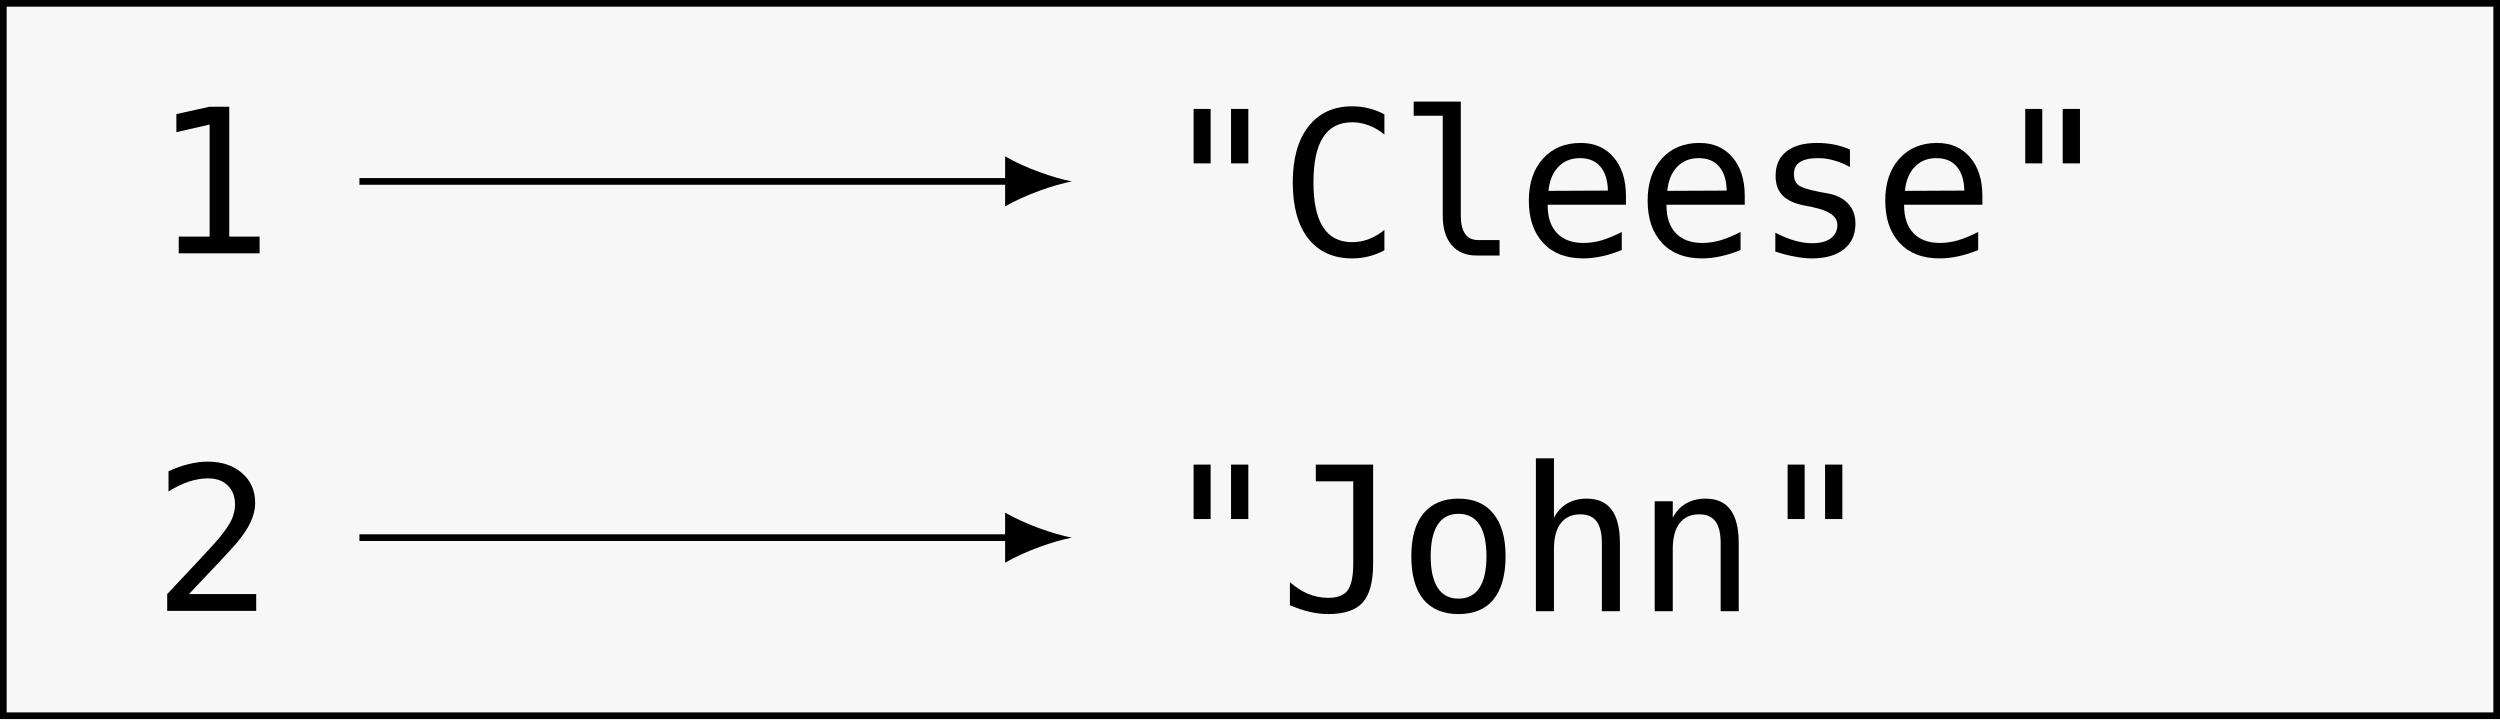
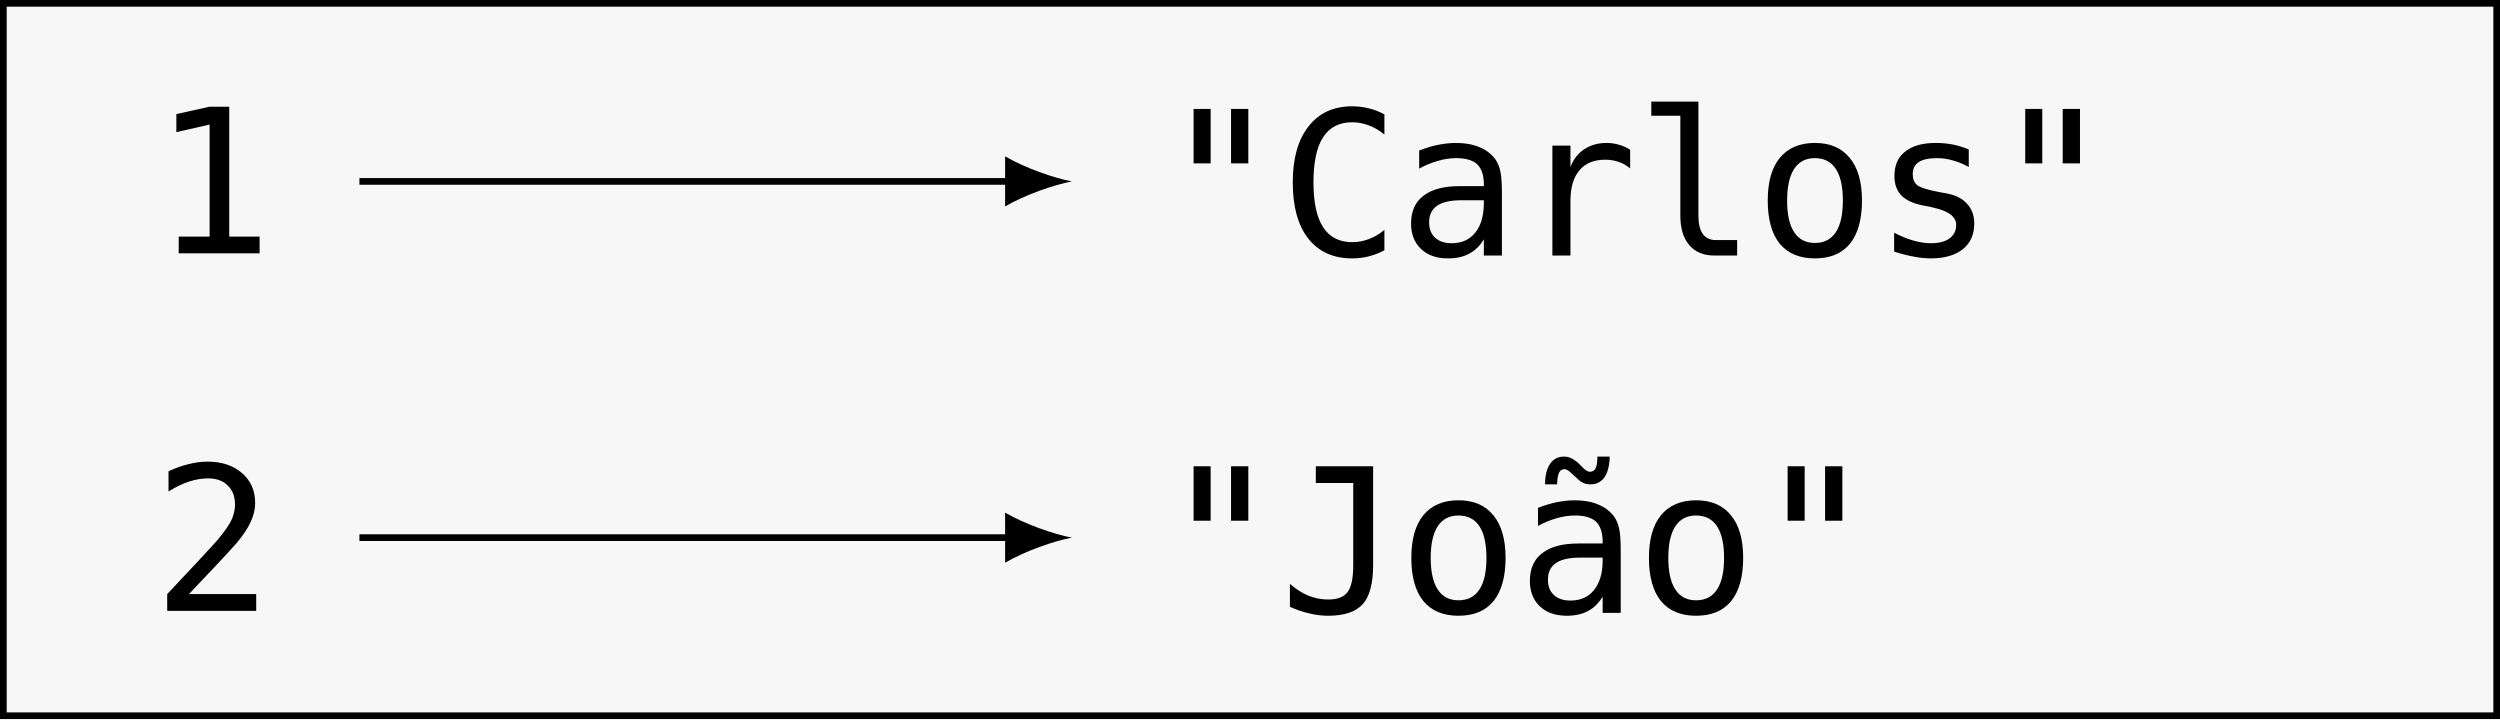
<svg xmlns="http://www.w3.org/2000/svg" xmlns:xlink="http://www.w3.org/1999/xlink" width="149.217pt" height="42.918pt" viewBox="0 0 149.217 42.918" version="1.1">
  <defs>
    <g>
      <symbol overflow="visible" id="glyph0-0">
        <path style="stroke:none;" d="M 0.609 2.125 L 0.609 -8.469 L 6.609 -8.469 L 6.609 2.125 Z M 1.281 1.453 L 5.938 1.453 L 5.938 -7.781 L 1.281 -7.781 Z M 1.281 1.453 " />
      </symbol>
      <symbol overflow="visible" id="glyph0-1">
        <path style="stroke:none;" d="M 1.578 -1 L 3.422 -1 L 3.422 -7.688 L 1.438 -7.234 L 1.438 -8.312 L 3.406 -8.75 L 4.594 -8.75 L 4.594 -1 L 6.406 -1 L 6.406 0 L 1.578 0 Z M 1.578 -1 " />
      </symbol>
      <symbol overflow="visible" id="glyph0-2">
        <path style="stroke:none;" d="M 5.25 -8.75 L 5.25 -5.5 L 4.219 -5.5 L 4.219 -8.75 Z M 3 -8.75 L 3 -5.5 L 1.984 -5.5 L 1.984 -8.75 Z M 3 -8.75 " />
      </symbol>
      <symbol overflow="visible" id="glyph0-3">
        <path style="stroke:none;" d="M 6.281 -0.312 C 5.988 -0.156 5.68 -0.035 5.359 0.047 C 5.047 0.129 4.711 0.172 4.359 0.172 C 3.234 0.172 2.359 -0.223 1.734 -1.016 C 1.117 -1.805 0.812 -2.922 0.812 -4.359 C 0.812 -5.797 1.125 -6.91 1.75 -7.703 C 2.375 -8.504 3.242 -8.906 4.359 -8.906 C 4.711 -8.906 5.047 -8.863 5.359 -8.781 C 5.68 -8.707 5.988 -8.586 6.281 -8.422 L 6.281 -7.219 C 6 -7.457 5.691 -7.641 5.359 -7.766 C 5.023 -7.891 4.691 -7.953 4.359 -7.953 C 3.586 -7.953 3.008 -7.656 2.625 -7.062 C 2.238 -6.469 2.047 -5.566 2.047 -4.359 C 2.047 -3.172 2.238 -2.281 2.625 -1.688 C 3.008 -1.094 3.586 -0.797 4.359 -0.797 C 4.703 -0.797 5.035 -0.859 5.359 -0.984 C 5.691 -1.109 6 -1.289 6.281 -1.531 Z M 6.281 -0.312 " />
      </symbol>
      <symbol overflow="visible" id="glyph0-4">
+         <path style="stroke:none;" d="M 4.109 -3.297 L 3.75 -3.297 C 3.125 -3.297 2.648 -3.188 2.328 -2.969 C 2.016 -2.75 1.859 -2.422 1.859 -1.984 C 1.859 -1.586 1.977 -1.281 2.219 -1.062 C 2.457 -0.844 2.785 -0.734 3.203 -0.734 C 3.797 -0.734 4.258 -0.938 4.594 -1.344 C 4.938 -1.758 5.113 -2.332 5.125 -3.062 L 5.125 -3.297 Z M 6.203 -3.75 L 6.203 0 L 5.125 0 L 5.125 -0.969 C 4.895 -0.582 4.602 -0.297 4.25 -0.109 C 3.906 0.078 3.484 0.172 2.984 0.172 C 2.305 0.172 1.77 -0.016 1.375 -0.391 C 0.977 -0.773 0.781 -1.281 0.781 -1.906 C 0.781 -2.633 1.023 -3.188 1.516 -3.562 C 2.004 -3.945 2.723 -4.141 3.672 -4.141 L 5.125 -4.141 L 5.125 -4.312 C 5.113 -4.832 4.977 -5.211 4.719 -5.453 C 4.457 -5.691 4.039 -5.812 3.469 -5.812 C 3.102 -5.812 2.734 -5.754 2.359 -5.641 C 1.984 -5.535 1.617 -5.383 1.266 -5.188 L 1.266 -6.266 C 1.66 -6.422 2.039 -6.535 2.406 -6.609 C 2.77 -6.68 3.125 -6.719 3.469 -6.719 C 4.008 -6.719 4.473 -6.633 4.859 -6.469 C 5.242 -6.312 5.555 -6.078 5.797 -5.766 C 5.941 -5.566 6.047 -5.32 6.109 -5.031 C 6.172 -4.75 6.203 -4.32 6.203 -3.75 Z M 6.203 -3.75 " />
+       </symbol>
+       <symbol overflow="visible" id="glyph0-5">
+         <path style="stroke:none;" d="M 6.766 -5.203 C 6.535 -5.391 6.301 -5.52 6.062 -5.594 C 5.82 -5.676 5.562 -5.719 5.281 -5.719 C 4.602 -5.719 4.086 -5.504 3.734 -5.078 C 3.379 -4.66 3.203 -4.055 3.203 -3.266 L 3.203 0 L 2.125 0 L 2.125 -6.562 L 3.203 -6.562 L 3.203 -5.281 C 3.379 -5.75 3.656 -6.102 4.031 -6.344 C 4.406 -6.594 4.848 -6.719 5.359 -6.719 C 5.629 -6.719 5.879 -6.68 6.109 -6.609 C 6.336 -6.547 6.555 -6.445 6.766 -6.312 Z M 6.766 -5.203 " />
+       </symbol>
+       <symbol overflow="visible" id="glyph0-6">
        <path style="stroke:none;" d="M 3.75 -2.375 C 3.75 -1.895 3.836 -1.531 4.016 -1.281 C 4.191 -1.039 4.453 -0.922 4.797 -0.922 L 6.062 -0.922 L 6.062 0 L 4.688 0 C 4.051 0 3.555 -0.207 3.203 -0.625 C 2.848 -1.039 2.672 -1.625 2.672 -2.375 L 2.672 -8.344 L 0.938 -8.344 L 0.938 -9.188 L 3.75 -9.188 Z M 3.75 -2.375 " />
      </symbol>
-       <symbol overflow="visible" id="glyph0-5">
-         <path style="stroke:none;" d="M 6.516 -3.547 L 6.516 -3.031 L 1.844 -3.031 L 1.844 -2.984 C 1.844 -2.273 2.031 -1.723 2.406 -1.328 C 2.781 -0.941 3.305 -0.75 3.984 -0.75 C 4.328 -0.75 4.688 -0.801 5.062 -0.906 C 5.438 -1.02 5.836 -1.188 6.266 -1.406 L 6.266 -0.328 C 5.859 -0.16 5.461 -0.035 5.078 0.047 C 4.691 0.129 4.32 0.172 3.969 0.172 C 2.945 0.172 2.148 -0.133 1.578 -0.75 C 1.004 -1.363 0.719 -2.207 0.719 -3.281 C 0.719 -4.32 1 -5.156 1.562 -5.781 C 2.125 -6.406 2.875 -6.719 3.812 -6.719 C 4.645 -6.719 5.301 -6.43 5.781 -5.859 C 6.27 -5.297 6.516 -4.523 6.516 -3.547 Z M 5.438 -3.875 C 5.426 -4.5 5.273 -4.977 4.984 -5.312 C 4.703 -5.645 4.297 -5.812 3.766 -5.812 C 3.242 -5.812 2.816 -5.641 2.484 -5.297 C 2.148 -4.953 1.953 -4.473 1.891 -3.859 Z M 5.438 -3.875 " />
+       <symbol overflow="visible" id="glyph0-7">
+         <path style="stroke:none;" d="M 3.609 -5.812 C 3.066 -5.812 2.656 -5.598 2.375 -5.172 C 2.094 -4.742 1.953 -4.113 1.953 -3.281 C 1.953 -2.445 2.094 -1.816 2.375 -1.391 C 2.656 -0.961 3.066 -0.75 3.609 -0.75 C 4.16 -0.75 4.578 -0.961 4.859 -1.391 C 5.141 -1.816 5.281 -2.445 5.281 -3.281 C 5.281 -4.113 5.141 -4.742 4.859 -5.172 C 4.578 -5.598 4.16 -5.812 3.609 -5.812 Z M 3.609 -6.719 C 4.516 -6.719 5.207 -6.422 5.688 -5.828 C 6.176 -5.242 6.422 -4.395 6.422 -3.281 C 6.422 -2.156 6.18 -1.297 5.703 -0.703 C 5.223 -0.117 4.523 0.172 3.609 0.172 C 2.703 0.172 2.004 -0.117 1.516 -0.703 C 1.035 -1.297 0.797 -2.156 0.797 -3.281 C 0.797 -4.395 1.035 -5.242 1.516 -5.828 C 2.004 -6.422 2.703 -6.719 3.609 -6.719 Z M 3.609 -6.719 " />
      </symbol>
-       <symbol overflow="visible" id="glyph0-6">
+       <symbol overflow="visible" id="glyph0-8">
        <path style="stroke:none;" d="M 5.703 -6.328 L 5.703 -5.281 C 5.391 -5.457 5.078 -5.586 4.766 -5.672 C 4.453 -5.766 4.133 -5.812 3.812 -5.812 C 3.32 -5.812 2.957 -5.734 2.719 -5.578 C 2.477 -5.422 2.359 -5.18 2.359 -4.859 C 2.359 -4.566 2.445 -4.348 2.625 -4.203 C 2.812 -4.055 3.258 -3.914 3.969 -3.781 L 4.406 -3.703 C 4.938 -3.598 5.336 -3.391 5.609 -3.078 C 5.891 -2.773 6.031 -2.383 6.031 -1.906 C 6.031 -1.25 5.801 -0.738 5.344 -0.375 C 4.883 -0.008 4.242 0.172 3.422 0.172 C 3.098 0.172 2.758 0.133 2.406 0.062 C 2.051 0 1.664 -0.098 1.25 -0.234 L 1.25 -1.359 C 1.656 -1.148 2.039 -0.992 2.406 -0.891 C 2.77 -0.785 3.117 -0.734 3.453 -0.734 C 3.922 -0.734 4.285 -0.828 4.547 -1.016 C 4.816 -1.211 4.953 -1.484 4.953 -1.828 C 4.953 -2.328 4.473 -2.676 3.516 -2.875 L 3.469 -2.891 L 3.062 -2.969 C 2.438 -3.082 1.977 -3.285 1.688 -3.578 C 1.406 -3.867 1.266 -4.258 1.266 -4.75 C 1.266 -5.383 1.477 -5.867 1.906 -6.203 C 2.332 -6.547 2.941 -6.719 3.734 -6.719 C 4.086 -6.719 4.426 -6.688 4.75 -6.625 C 5.07 -6.562 5.391 -6.461 5.703 -6.328 Z M 5.703 -6.328 " />
      </symbol>
-       <symbol overflow="visible" id="glyph0-7">
+       <symbol overflow="visible" id="glyph0-9">
        <path style="stroke:none;" d="M 2.188 -1 L 6.203 -1 L 6.203 0 L 0.891 0 L 0.891 -1 C 1.617 -1.77 2.254 -2.445 2.797 -3.031 C 3.348 -3.625 3.727 -4.039 3.938 -4.281 C 4.332 -4.758 4.598 -5.145 4.734 -5.438 C 4.867 -5.738 4.938 -6.039 4.938 -6.344 C 4.938 -6.832 4.789 -7.211 4.5 -7.484 C 4.219 -7.766 3.828 -7.906 3.328 -7.906 C 2.973 -7.906 2.598 -7.844 2.203 -7.719 C 1.816 -7.594 1.406 -7.395 0.969 -7.125 L 0.969 -8.328 C 1.363 -8.516 1.754 -8.656 2.141 -8.75 C 2.535 -8.852 2.922 -8.906 3.297 -8.906 C 4.148 -8.906 4.836 -8.676 5.359 -8.219 C 5.879 -7.77 6.141 -7.176 6.141 -6.438 C 6.141 -6.062 6.051 -5.688 5.875 -5.312 C 5.707 -4.938 5.43 -4.52 5.047 -4.062 C 4.828 -3.812 4.508 -3.461 4.094 -3.016 C 3.676 -2.566 3.039 -1.895 2.188 -1 Z M 2.188 -1 " />
      </symbol>
-       <symbol overflow="visible" id="glyph0-8">
+       <symbol overflow="visible" id="glyph0-10">
        <path style="stroke:none;" d="M 0.641 -0.359 L 0.641 -1.734 C 0.992 -1.422 1.359 -1.188 1.734 -1.031 C 2.117 -0.875 2.516 -0.797 2.922 -0.797 C 3.473 -0.797 3.859 -0.941 4.078 -1.234 C 4.305 -1.523 4.422 -2.066 4.422 -2.859 L 4.422 -7.75 L 2.188 -7.75 L 2.188 -8.75 L 5.609 -8.75 L 5.609 -2.859 C 5.609 -1.754 5.398 -0.973 4.984 -0.516 C 4.566 -0.055 3.879 0.172 2.922 0.172 C 2.547 0.172 2.172 0.125 1.797 0.031 C 1.43 -0.051 1.047 -0.18 0.641 -0.359 Z M 0.641 -0.359 " />
      </symbol>
-       <symbol overflow="visible" id="glyph0-9">
-         <path style="stroke:none;" d="M 3.609 -5.812 C 3.066 -5.812 2.656 -5.598 2.375 -5.172 C 2.094 -4.742 1.953 -4.113 1.953 -3.281 C 1.953 -2.445 2.094 -1.816 2.375 -1.391 C 2.656 -0.961 3.066 -0.75 3.609 -0.75 C 4.16 -0.75 4.578 -0.961 4.859 -1.391 C 5.141 -1.816 5.281 -2.445 5.281 -3.281 C 5.281 -4.113 5.141 -4.742 4.859 -5.172 C 4.578 -5.598 4.16 -5.812 3.609 -5.812 Z M 3.609 -6.719 C 4.516 -6.719 5.207 -6.422 5.688 -5.828 C 6.176 -5.242 6.422 -4.395 6.422 -3.281 C 6.422 -2.156 6.18 -1.297 5.703 -0.703 C 5.223 -0.117 4.523 0.172 3.609 0.172 C 2.703 0.172 2.004 -0.117 1.516 -0.703 C 1.035 -1.297 0.797 -2.156 0.797 -3.281 C 0.797 -4.395 1.035 -5.242 1.516 -5.828 C 2.004 -6.422 2.703 -6.719 3.609 -6.719 Z M 3.609 -6.719 " />
-       </symbol>
-       <symbol overflow="visible" id="glyph0-10">
-         <path style="stroke:none;" d="M 6.156 -4.062 L 6.156 0 L 5.078 0 L 5.078 -4.062 C 5.078 -4.656 4.973 -5.086 4.766 -5.359 C 4.555 -5.641 4.234 -5.781 3.797 -5.781 C 3.285 -5.781 2.895 -5.602 2.625 -5.25 C 2.352 -4.895 2.219 -4.379 2.219 -3.703 L 2.219 0 L 1.141 0 L 1.141 -9.125 L 2.219 -9.125 L 2.219 -5.578 C 2.414 -5.953 2.676 -6.234 3 -6.422 C 3.332 -6.617 3.723 -6.719 4.172 -6.719 C 4.836 -6.719 5.332 -6.5 5.656 -6.062 C 5.988 -5.625 6.156 -4.957 6.156 -4.062 Z M 6.156 -4.062 " />
-       </symbol>
      <symbol overflow="visible" id="glyph0-11">
-         <path style="stroke:none;" d="M 6.156 -4.062 L 6.156 0 L 5.078 0 L 5.078 -4.062 C 5.078 -4.656 4.973 -5.086 4.766 -5.359 C 4.555 -5.641 4.234 -5.781 3.797 -5.781 C 3.285 -5.781 2.895 -5.602 2.625 -5.25 C 2.352 -4.895 2.219 -4.379 2.219 -3.703 L 2.219 0 L 1.141 0 L 1.141 -6.562 L 2.219 -6.562 L 2.219 -5.578 C 2.414 -5.953 2.676 -6.234 3 -6.422 C 3.332 -6.617 3.723 -6.719 4.172 -6.719 C 4.836 -6.719 5.332 -6.5 5.656 -6.062 C 5.988 -5.625 6.156 -4.957 6.156 -4.062 Z M 6.156 -4.062 " />
+         <path style="stroke:none;" d="M 4.109 -3.297 L 3.75 -3.297 C 3.125 -3.297 2.648 -3.188 2.328 -2.969 C 2.016 -2.75 1.859 -2.422 1.859 -1.984 C 1.859 -1.586 1.977 -1.281 2.219 -1.062 C 2.457 -0.844 2.785 -0.734 3.203 -0.734 C 3.797 -0.734 4.258 -0.938 4.594 -1.344 C 4.938 -1.758 5.113 -2.332 5.125 -3.062 L 5.125 -3.297 Z M 6.203 -3.75 L 6.203 0 L 5.125 0 L 5.125 -0.969 C 4.895 -0.582 4.602 -0.297 4.25 -0.109 C 3.906 0.078 3.484 0.172 2.984 0.172 C 2.305 0.172 1.77 -0.016 1.375 -0.391 C 0.977 -0.773 0.781 -1.281 0.781 -1.906 C 0.781 -2.633 1.023 -3.188 1.516 -3.562 C 2.004 -3.945 2.723 -4.141 3.672 -4.141 L 5.125 -4.141 L 5.125 -4.312 C 5.113 -4.832 4.977 -5.211 4.719 -5.453 C 4.457 -5.691 4.039 -5.812 3.469 -5.812 C 3.102 -5.812 2.734 -5.754 2.359 -5.641 C 1.984 -5.535 1.617 -5.383 1.266 -5.188 L 1.266 -6.266 C 1.66 -6.422 2.039 -6.535 2.406 -6.609 C 2.77 -6.68 3.125 -6.719 3.469 -6.719 C 4.008 -6.719 4.473 -6.633 4.859 -6.469 C 5.242 -6.312 5.555 -6.078 5.797 -5.766 C 5.941 -5.566 6.047 -5.32 6.109 -5.031 C 6.172 -4.75 6.203 -4.32 6.203 -3.75 Z M 3.594 -8.031 L 3.25 -8.344 C 3.164 -8.426 3.094 -8.484 3.031 -8.516 C 2.969 -8.555 2.91 -8.578 2.859 -8.578 C 2.703 -8.578 2.586 -8.504 2.516 -8.359 C 2.453 -8.211 2.414 -7.984 2.406 -7.672 L 1.688 -7.672 C 1.688 -8.191 1.785 -8.598 1.984 -8.891 C 2.18 -9.18 2.457 -9.328 2.812 -9.328 C 2.969 -9.328 3.109 -9.297 3.234 -9.234 C 3.359 -9.18 3.492 -9.094 3.641 -8.969 L 3.969 -8.641 C 4.051 -8.566 4.125 -8.508 4.188 -8.469 C 4.258 -8.438 4.316 -8.422 4.359 -8.422 C 4.516 -8.422 4.629 -8.488 4.703 -8.625 C 4.773 -8.77 4.812 -9.004 4.812 -9.328 L 5.547 -9.328 C 5.535 -8.797 5.43 -8.383 5.234 -8.094 C 5.035 -7.812 4.758 -7.672 4.406 -7.672 C 4.25 -7.672 4.109 -7.695 3.984 -7.75 C 3.859 -7.801 3.727 -7.895 3.594 -8.031 Z M 3.594 -8.031 " />
      </symbol>
    </g>
    <clipPath id="clip1">
      <path d="M 0 0 L 149.219 0 L 149.219 42.918 L 0 42.918 Z M 0 0 " />
    </clipPath>
  </defs>
  <g id="surface1">
    <g clip-path="url(#clip1)" clip-rule="nonzero">
      <path style="fill-rule:nonzero;fill:rgb(96.863%,96.863%,97.255%);fill-opacity:1;stroke-width:0.399;stroke-linecap:butt;stroke-linejoin:miter;stroke:rgb(0%,0%,0%);stroke-opacity:1;stroke-miterlimit:10;" d="M 74.411 21.26 L -74.41 21.26 L -74.41 -21.26 L 74.411 -21.26 Z M 74.411 21.26 " transform="matrix(1,0,0,-1,74.609,21.459)" />
    </g>
    <g style="fill:rgb(0%,0%,0%);fill-opacity:1;">
      <use xlink:href="#glyph0-1" x="9.089" y="15.122" />
    </g>
    <g style="fill:rgb(0%,0%,0%);fill-opacity:1;">
      <use xlink:href="#glyph0-2" x="69.258" y="15.251" />
      <use xlink:href="#glyph0-3" x="76.349" y="15.251" />
      <use xlink:href="#glyph0-4" x="83.441" y="15.251" />
      <use xlink:href="#glyph0-5" x="90.532" y="15.251" />
-       <use xlink:href="#glyph0-5" x="97.623" y="15.251" />
-       <use xlink:href="#glyph0-6" x="104.714" y="15.251" />
-       <use xlink:href="#glyph0-5" x="111.806" y="15.251" />
+       <use xlink:href="#glyph0-6" x="97.623" y="15.251" />
+       <use xlink:href="#glyph0-7" x="104.714" y="15.251" />
+       <use xlink:href="#glyph0-8" x="111.806" y="15.251" />
      <use xlink:href="#glyph0-2" x="118.897" y="15.251" />
    </g>
    <g style="fill:rgb(0%,0%,0%);fill-opacity:1;">
-       <use xlink:href="#glyph0-7" x="9.089" y="36.459" />
+       <use xlink:href="#glyph0-9" x="9.089" y="36.459" />
    </g>
    <g style="fill:rgb(0%,0%,0%);fill-opacity:1;">
-       <use xlink:href="#glyph0-2" x="69.258" y="36.48" />
-       <use xlink:href="#glyph0-8" x="76.349" y="36.48" />
-       <use xlink:href="#glyph0-9" x="83.441" y="36.48" />
-       <use xlink:href="#glyph0-10" x="90.532" y="36.48" />
-       <use xlink:href="#glyph0-11" x="97.623" y="36.48" />
-       <use xlink:href="#glyph0-2" x="104.714" y="36.48" />
+       <use xlink:href="#glyph0-2" x="69.258" y="36.58" />
+       <use xlink:href="#glyph0-10" x="76.349" y="36.58" />
+       <use xlink:href="#glyph0-7" x="83.441" y="36.58" />
+       <use xlink:href="#glyph0-11" x="90.532" y="36.58" />
+       <use xlink:href="#glyph0-7" x="97.623" y="36.58" />
+       <use xlink:href="#glyph0-2" x="104.714" y="36.58" />
    </g>
    <path style="fill:none;stroke-width:0.399;stroke-linecap:butt;stroke-linejoin:miter;stroke:rgb(0%,0%,0%);stroke-opacity:1;stroke-miterlimit:10;" d="M -53.156 10.631 L -14.218 10.631 " transform="matrix(1,0,0,-1,74.609,21.459)" />
    <path style=" stroke:none;fill-rule:nonzero;fill:rgb(0%,0%,0%);fill-opacity:1;" d="M 63.977 10.828 C 62.914 10.629 61.188 10.031 59.992 9.332 L 59.992 12.32 C 61.188 11.625 62.914 11.027 63.977 10.828 " />
    <path style="fill:none;stroke-width:0.399;stroke-linecap:butt;stroke-linejoin:miter;stroke:rgb(0%,0%,0%);stroke-opacity:1;stroke-miterlimit:10;" d="M -53.156 -10.631 L -14.218 -10.631 " transform="matrix(1,0,0,-1,74.609,21.459)" />
    <path style=" stroke:none;fill-rule:nonzero;fill:rgb(0%,0%,0%);fill-opacity:1;" d="M 63.977 32.09 C 62.914 31.891 61.188 31.293 59.992 30.598 L 59.992 33.586 C 61.188 32.887 62.914 32.289 63.977 32.09 " />
  </g>
</svg>
